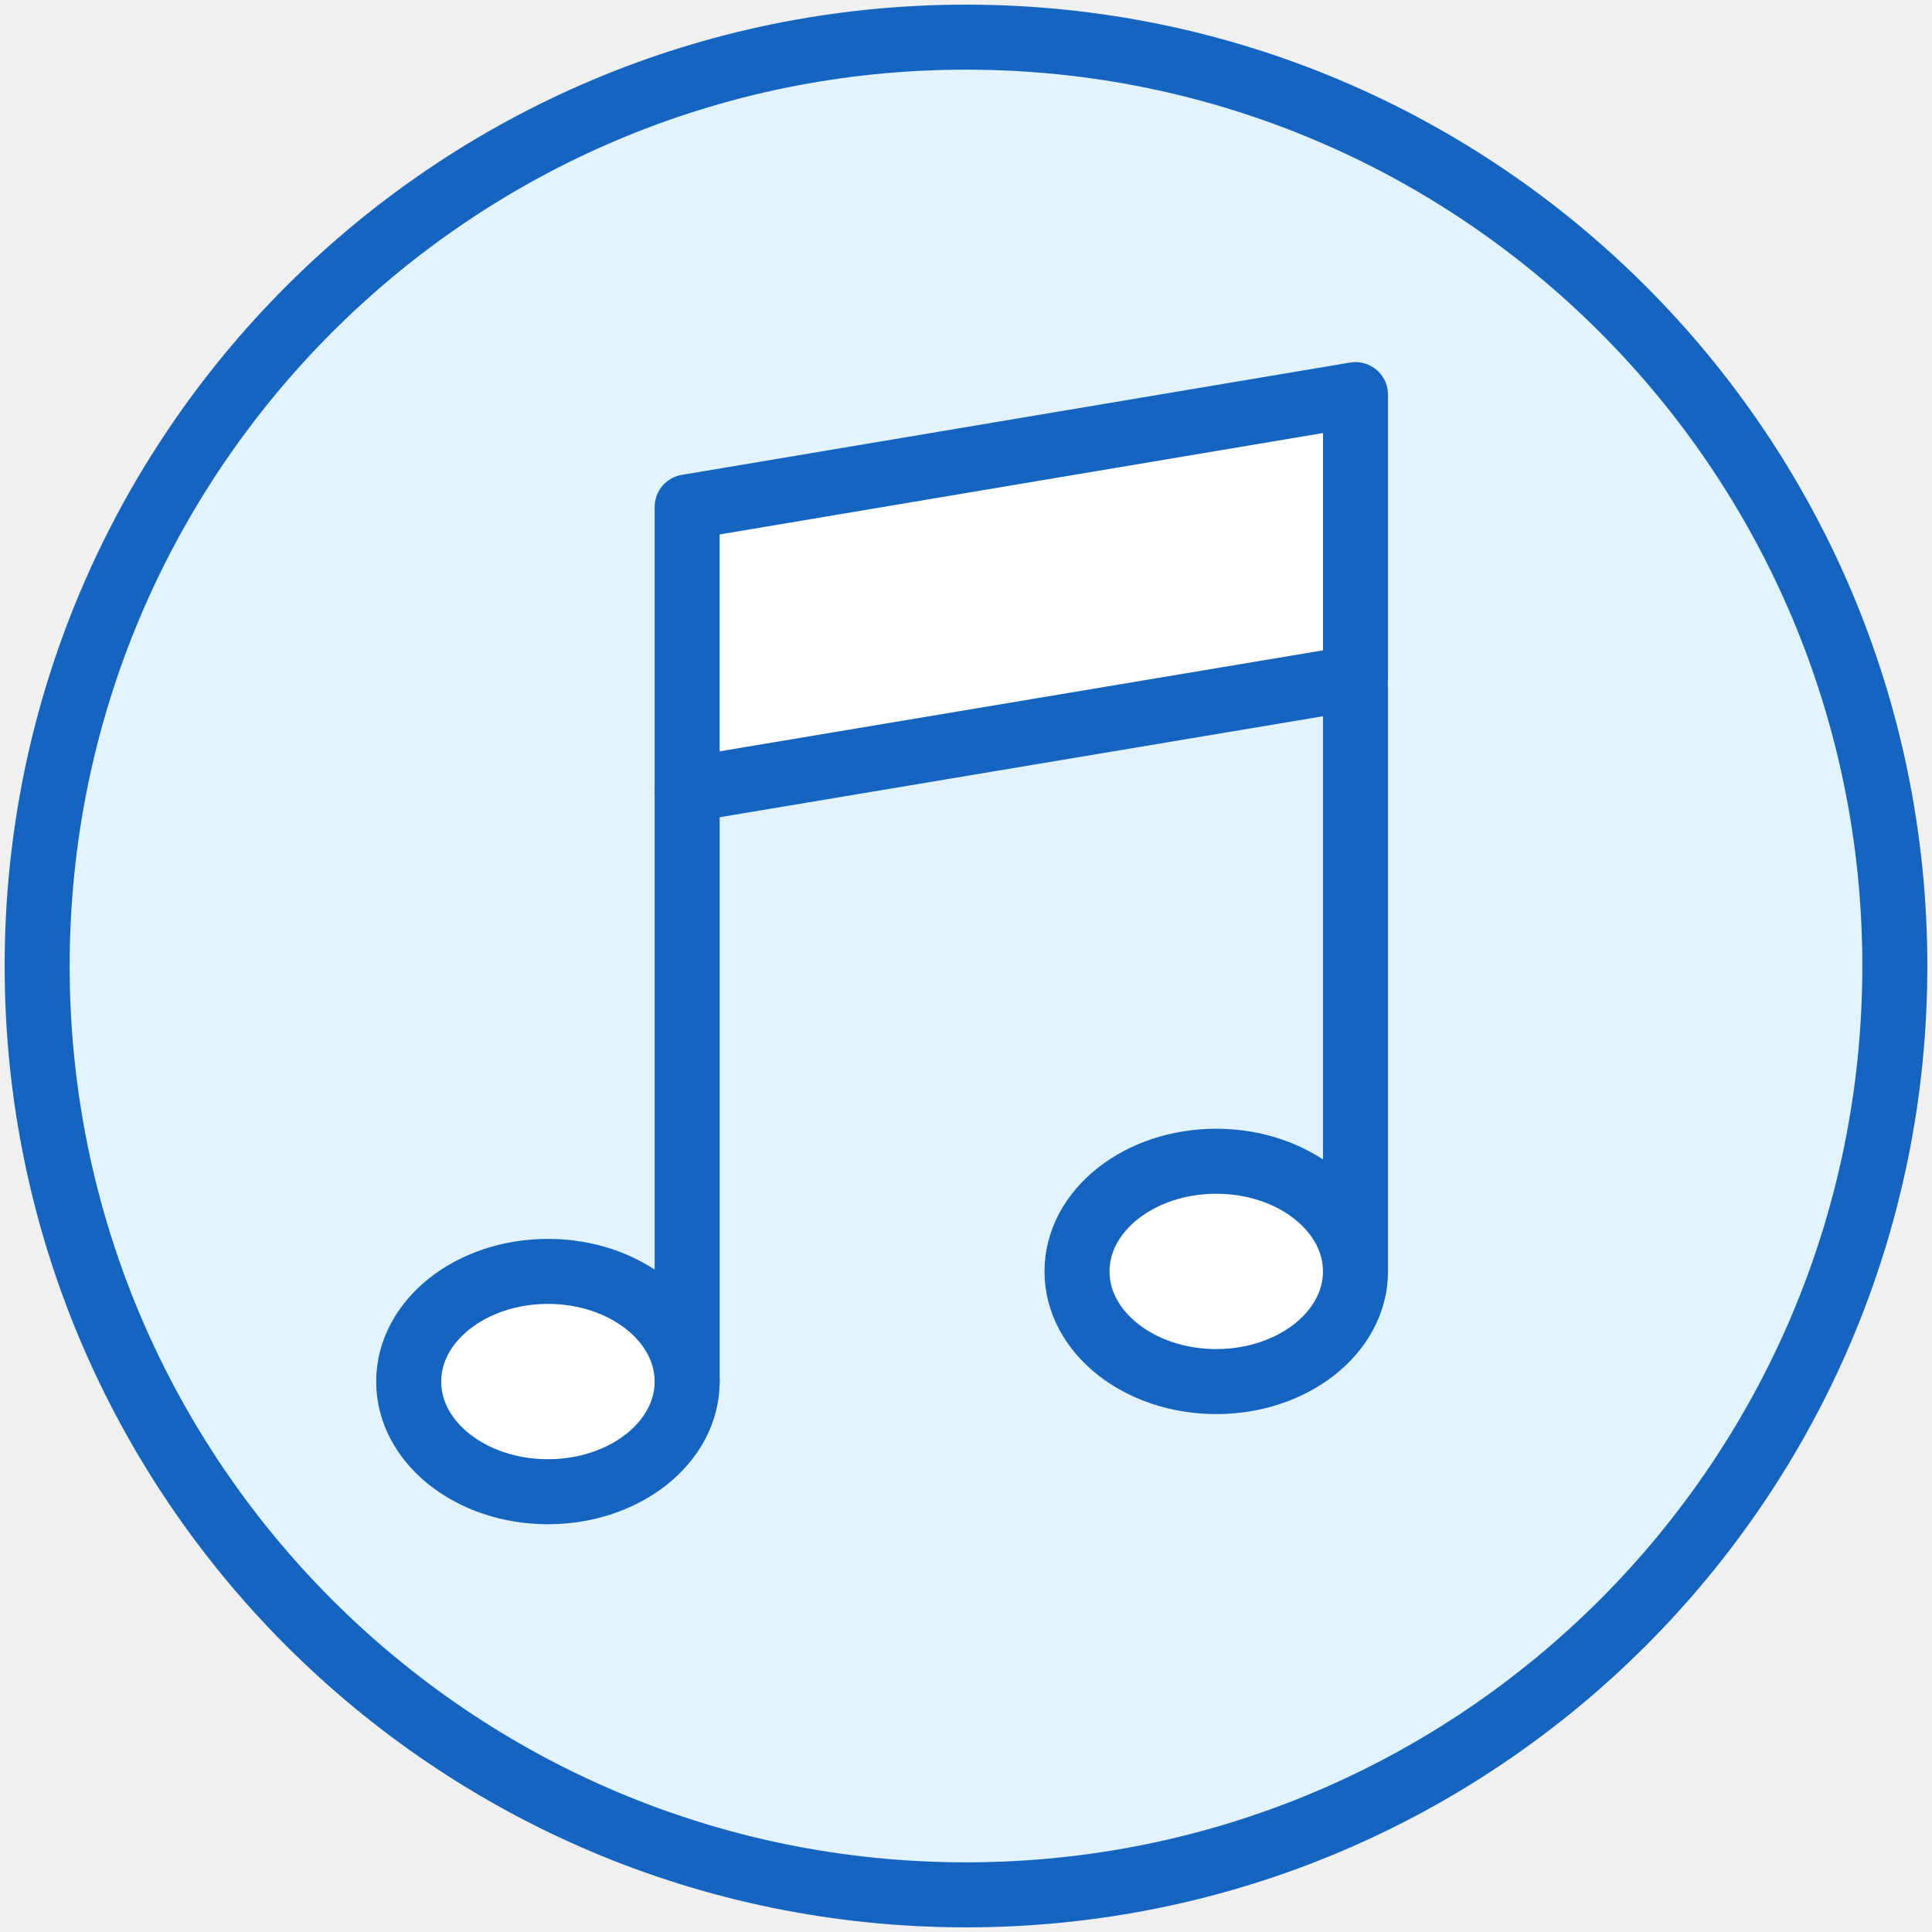
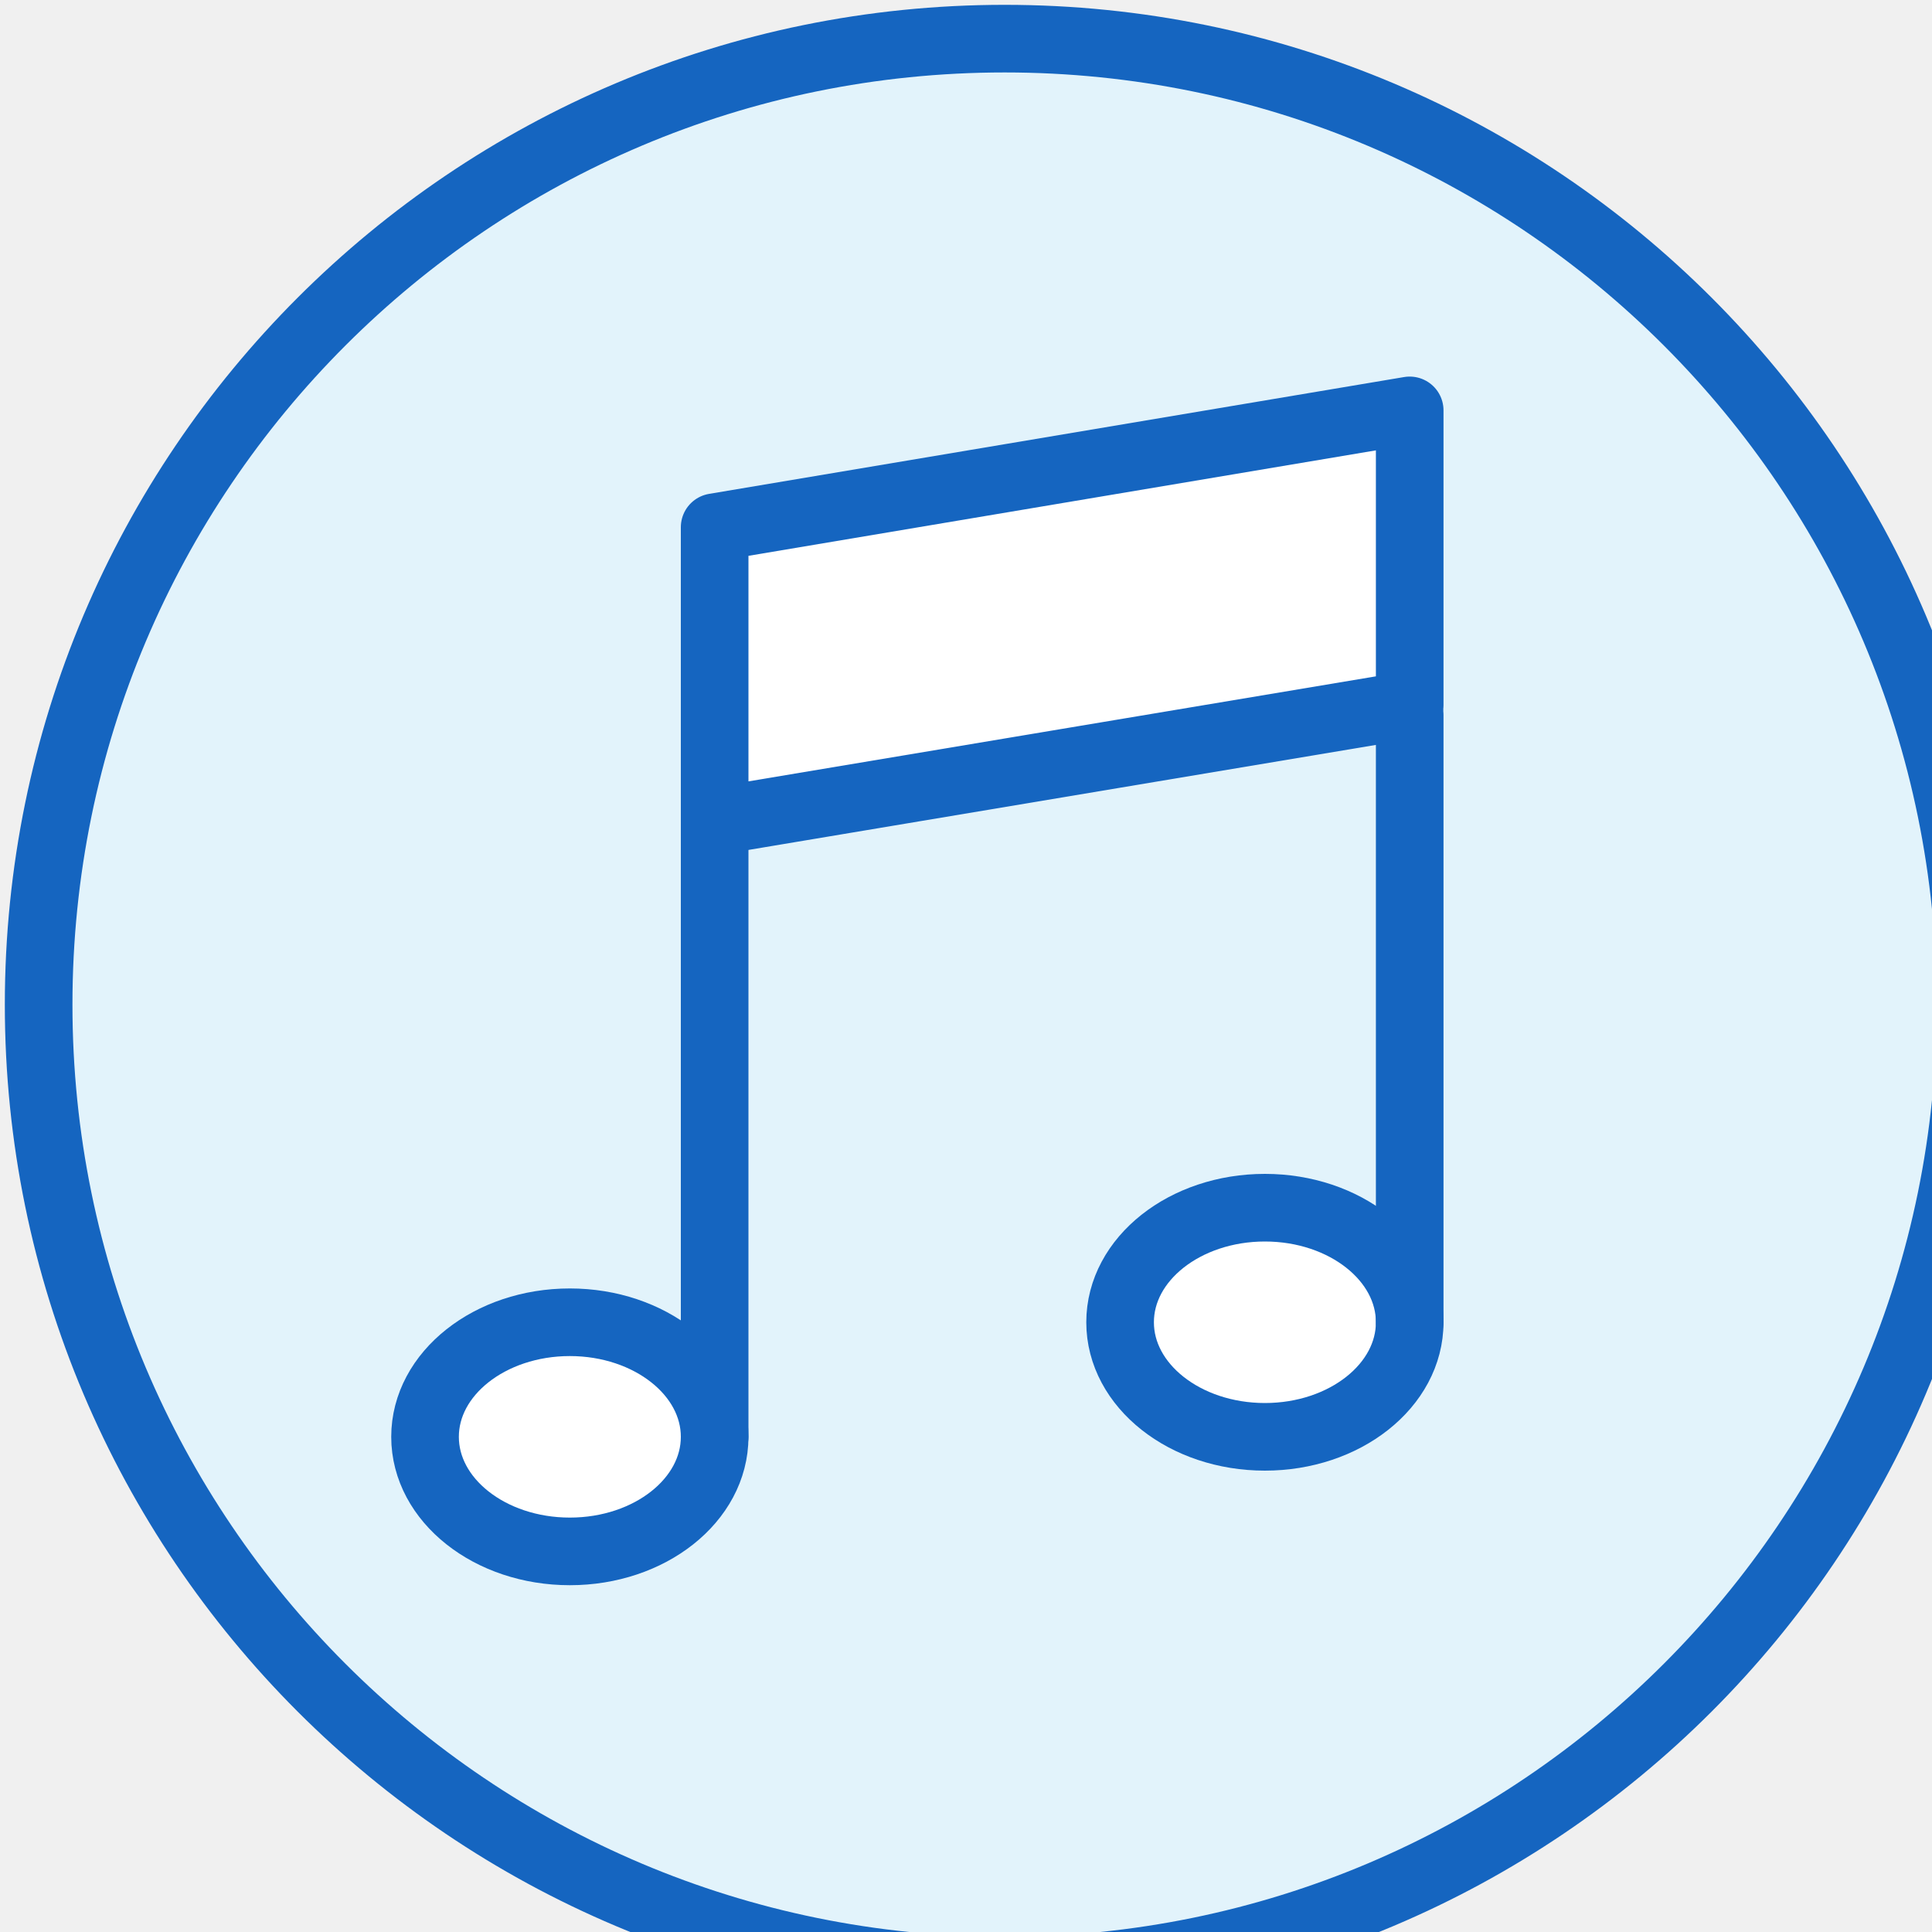
- <svg xmlns="http://www.w3.org/2000/svg" width="104px" height="104px" viewBox="0 0 104 104" version="1.1">
-   <defs />
-   <g id="3.Multimedia" stroke="none" stroke-width="1" fill="none" fill-rule="evenodd" stroke-linecap="round" stroke-linejoin="round">
-     <g id="Multimedia-(Monochrome)" transform="translate(-498, -702)" stroke="#1565C0" stroke-width="3.5">
-       <g id="33-multimeda-music-itunes" transform="translate(500, 704)">
-         <circle id="Layer-1" fill="#E2F3FB" cx="50" cy="50" r="50" />
-         <polygon id="Layer-2" fill="#FFFFFF" points="70.966 19.242 70.966 34.489 34.99 40.511 34.99 25.289" />
-         <ellipse id="Layer-3" fill="#FFFFFF" cx="63.471" cy="66.44" rx="7.495" ry="5.93" />
-         <ellipse id="Layer-4" fill="#FFFFFF" cx="27.495" cy="72.37" rx="7.495" ry="5.93" />
-         <path d="M34.99,40.643 L34.99,72.37" id="Layer-5" fill="#E2F3FB" />
-         <path d="M70.966,35.011 L70.966,66.445" id="Layer-6" fill="#E2F3FB" />
-       </g>
-     </g>
+ <svg xmlns="http://www.w3.org/2000/svg" width="24" height="24" viewBox="0 0 100 100">
+   <g transform="translate(2 2)" stroke="#1565C0" stroke-width="3.5" fill="none" fill-rule="evenodd" stroke-linecap="round" stroke-linejoin="round">
+     <circle fill="#E2F3FB" cx="50" cy="50" r="50" />
+     <path fill="#FFF" d="M70.966 19.242v15.247L34.99 40.511V25.289z" />
+     <ellipse fill="#FFF" cx="63.471" cy="66.44" rx="7.495" ry="5.93" />
+     <ellipse fill="#FFF" cx="27.495" cy="72.37" rx="7.495" ry="5.93" />
+     <path d="M34.99 40.643V72.37M70.966 35.011v31.434" fill="#E2F3FB" />
  </g>
</svg>
